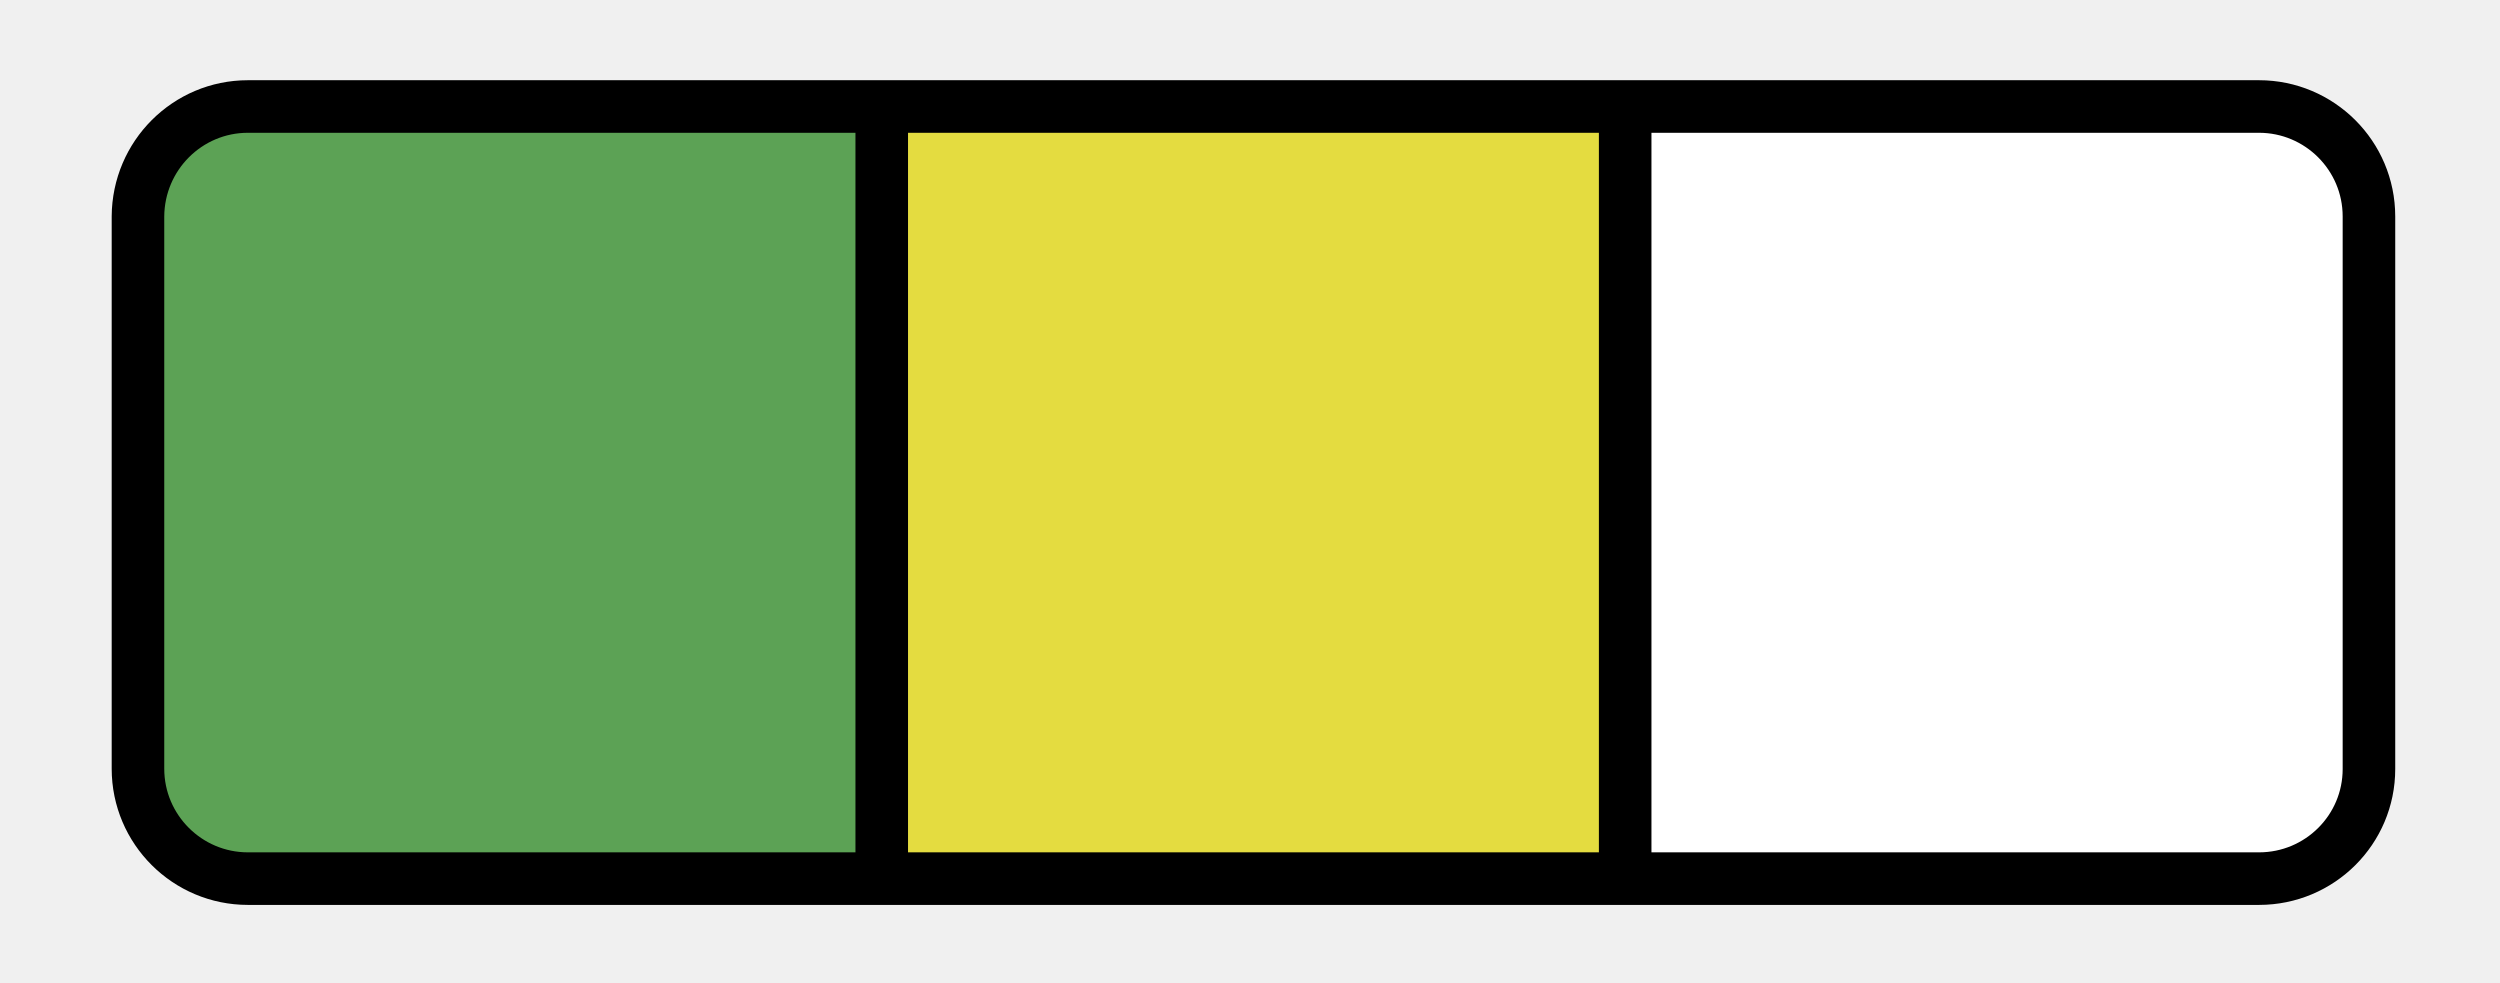
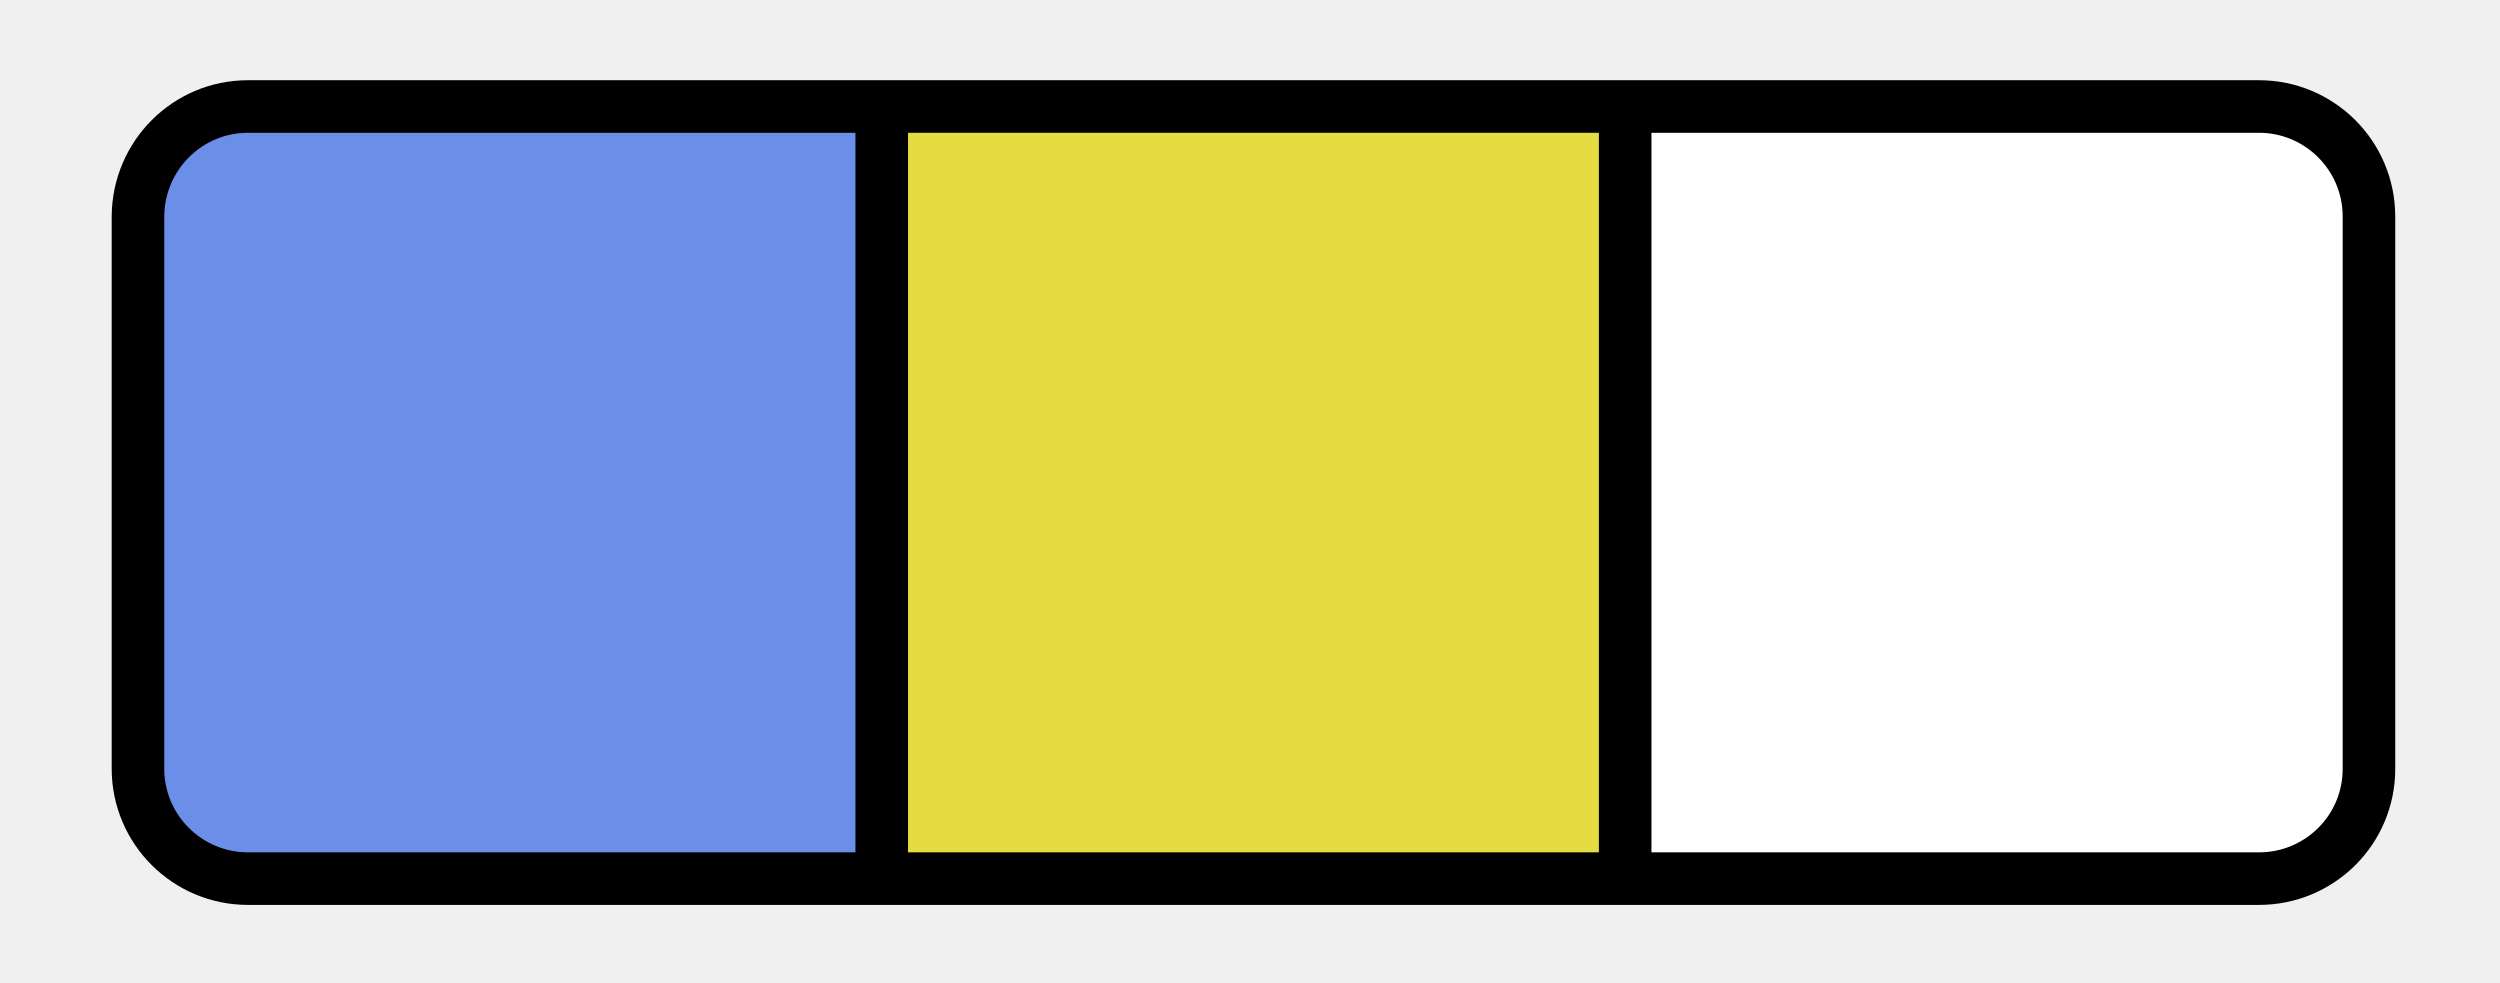
- <svg xmlns="http://www.w3.org/2000/svg" version="1.1" x="0px" y="0px" viewBox="0 0 723 284" style="enable-background:new 0 0 723 284;" xml:space="preserve">
+ <svg xmlns="http://www.w3.org/2000/svg" version="1.1" id="Layer_1" x="0px" y="0px" viewBox="0 0 723 284" style="enable-background:new 0 0 723 284;" xml:space="preserve">
  <style type="text/css">
	.st0{fill:#E4DC40;}
- 	.st1{fill:#5CA255;}
+ 	.st1{fill:#6B8FE8;}
	.st2{fill:#FFFFFF;}
	.st3{fill:none;stroke:#000000;stroke-width:15.202;stroke-miterlimit:10;}
</style>
-   <g id="Layer_2">
- </g>
-   <g id="Layer_1">
+   <g>
    <rect x="253.7" y="30.8" class="st0" width="216.6" height="220.4" />
    <polygon class="st1" points="253.7,30.8 253.7,256 61.8,256 38.1,232.2 38.1,48.9 59.4,27.5  " />
    <polygon class="st2" points="472.3,30.8 472.3,256 664.2,256 687.9,232.2 687.9,48.9 666.6,27.5  " />
    <path class="st3" d="M653.3,254.1H71.7c-17.5,0-31.8-14.2-31.8-31.8V62.6C40,45,54.2,30.8,71.7,30.8h581.6   c17.5,0,31.8,14.2,31.8,31.8v159.8C685.1,239.9,670.9,254.1,653.3,254.1z" />
    <line class="st3" x1="470" y1="33.7" x2="470" y2="253.9" />
    <line class="st3" x1="255" y1="33.7" x2="255" y2="253.9" />
  </g>
</svg>
